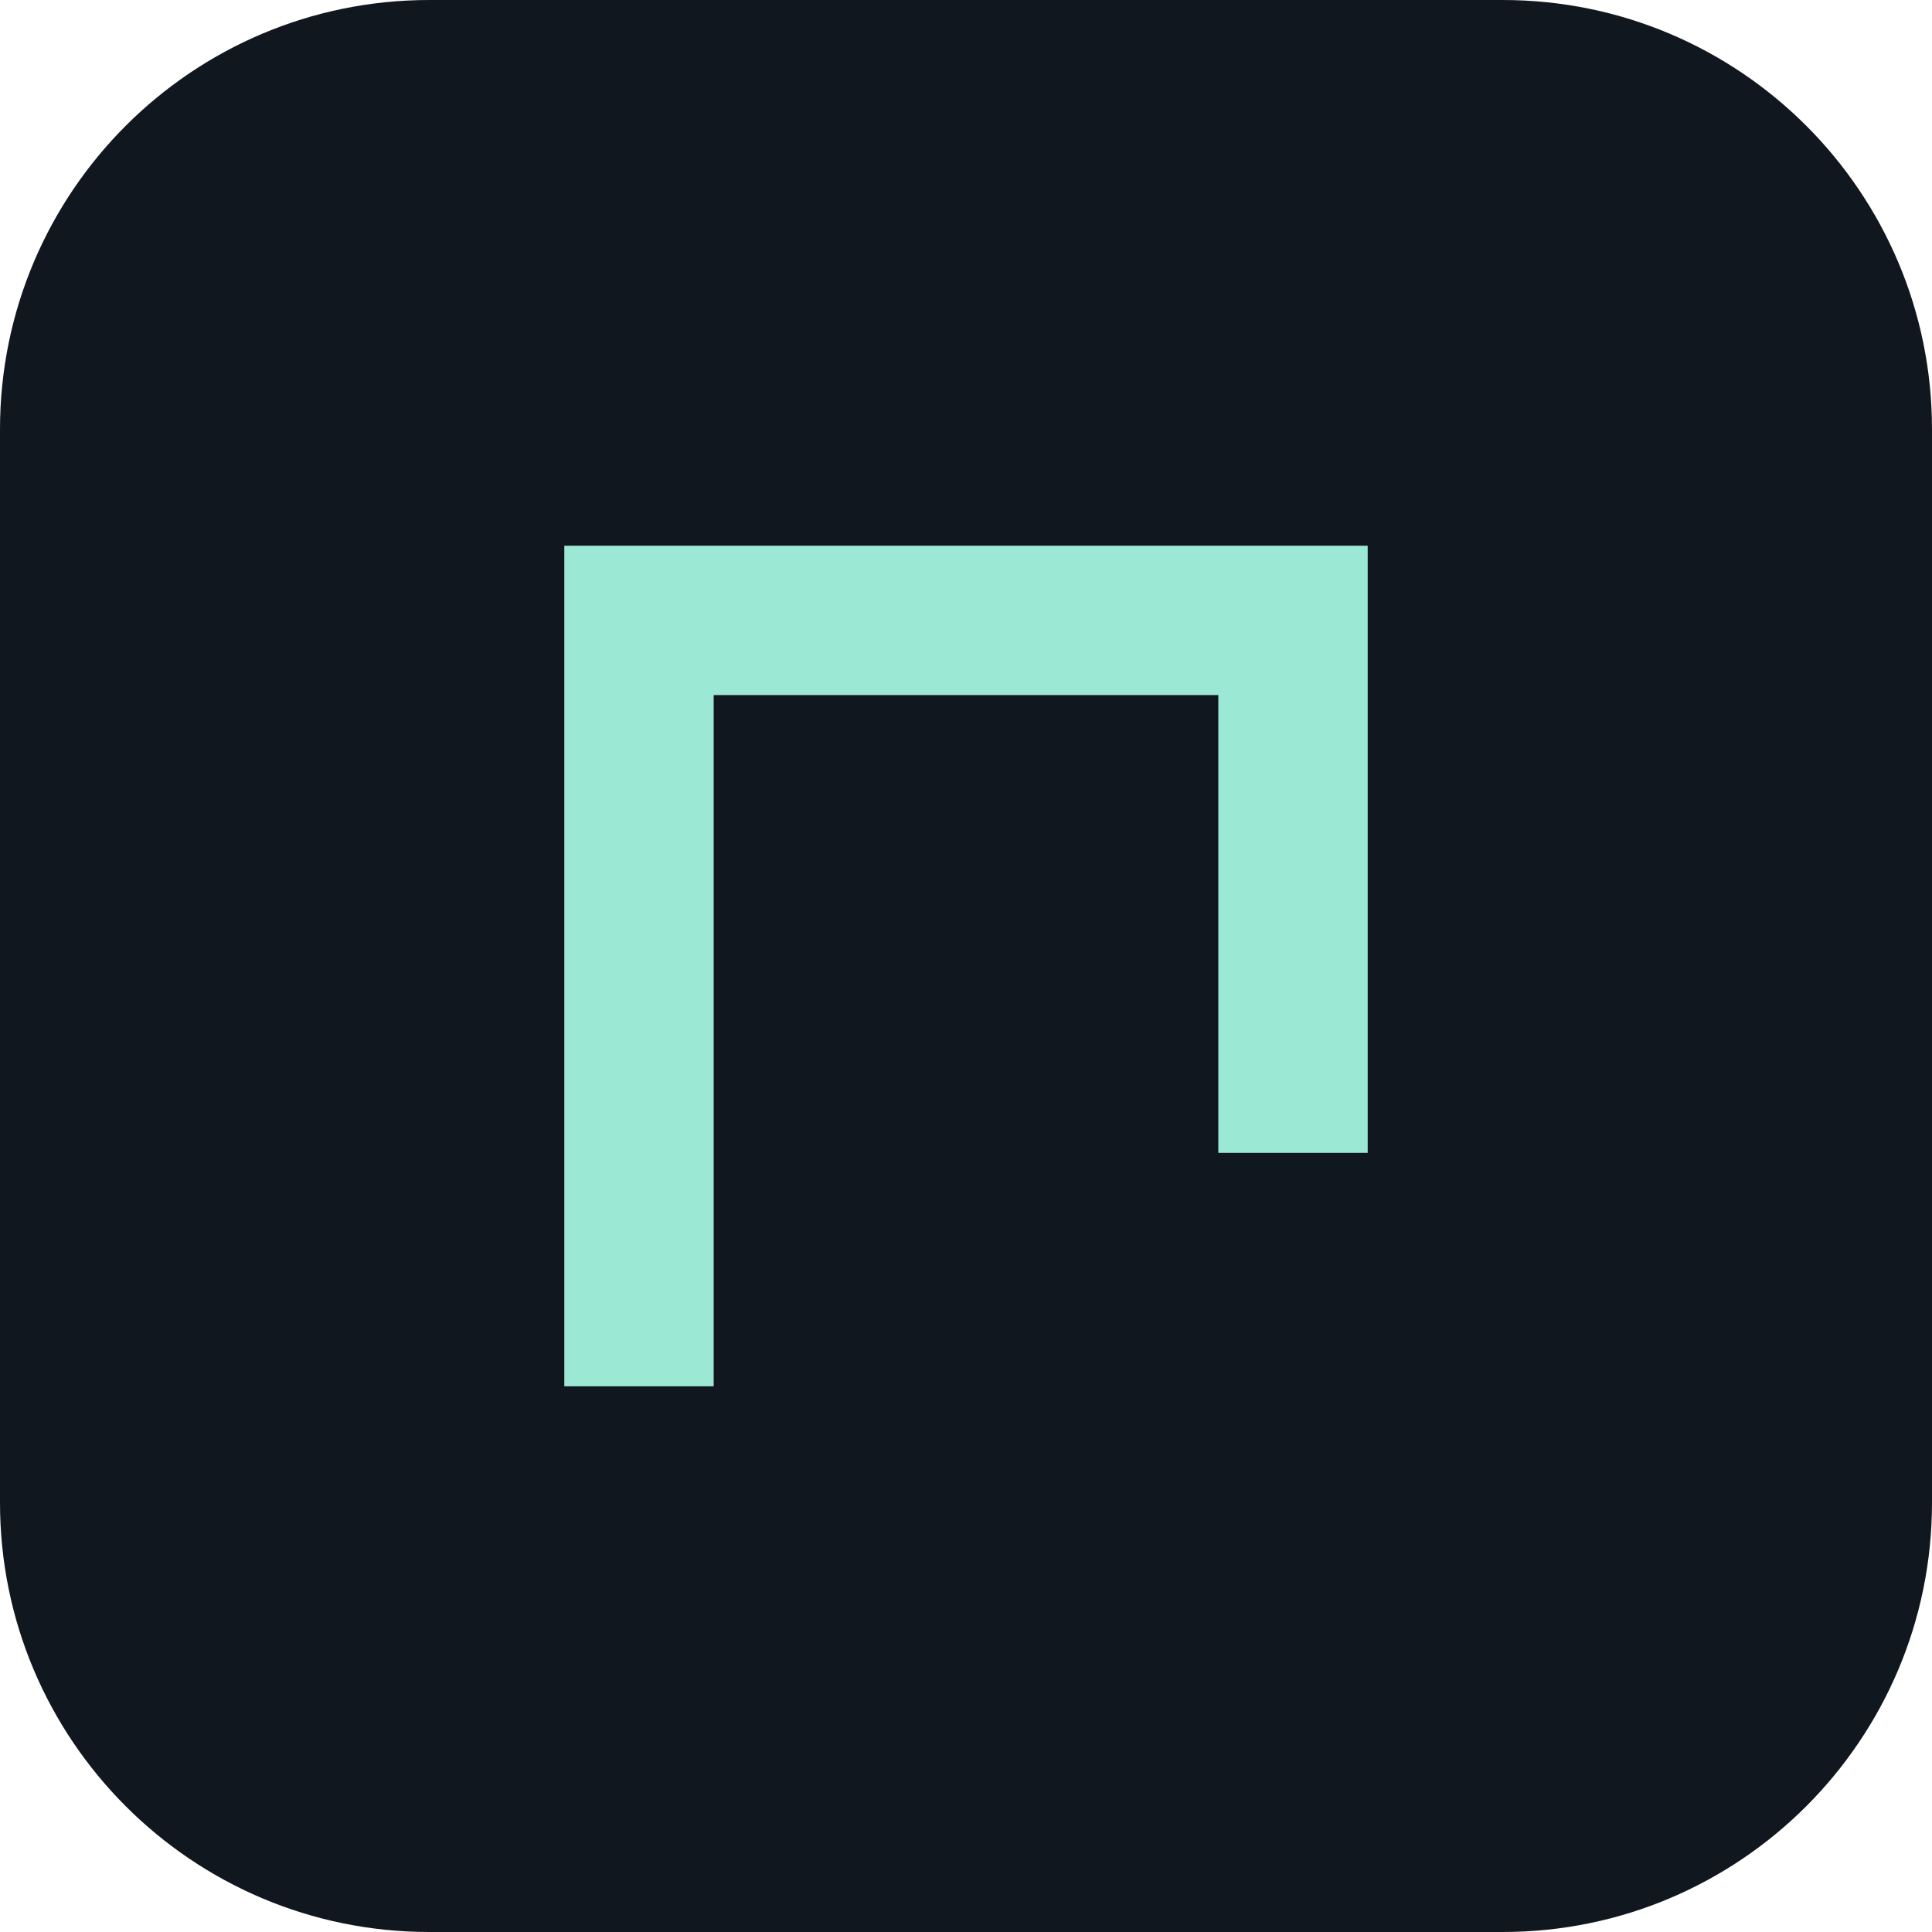
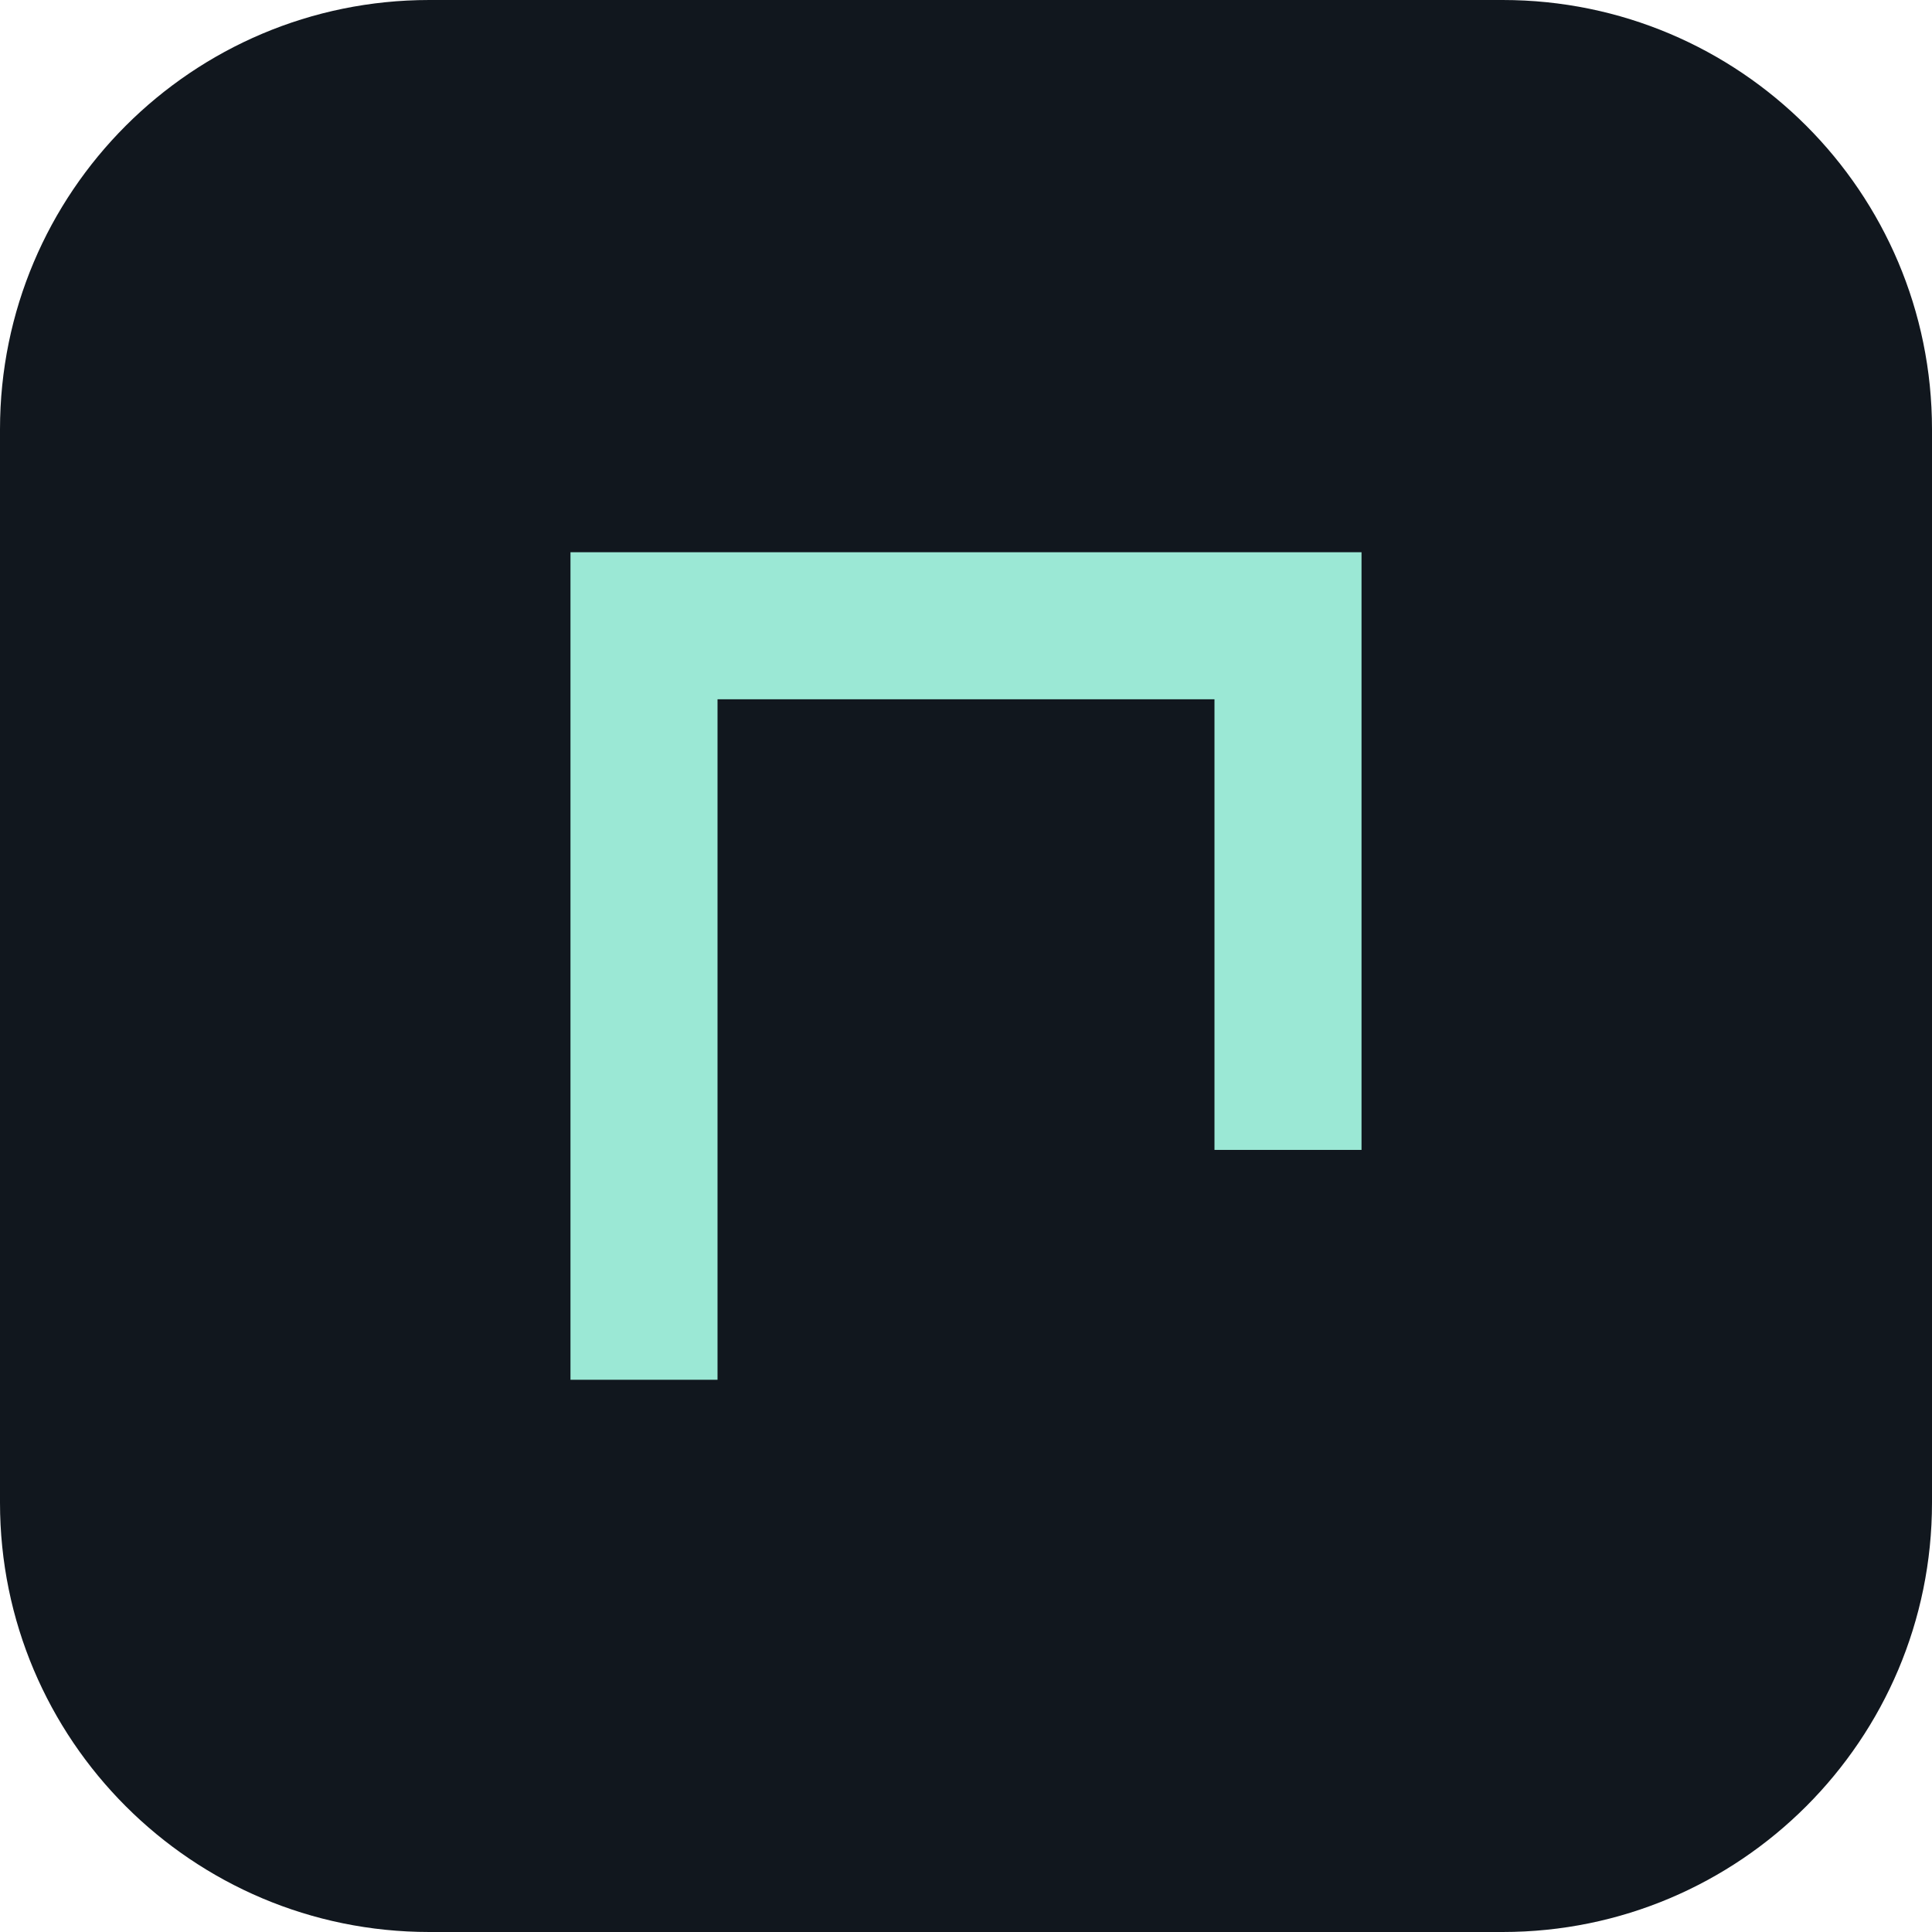
<svg xmlns="http://www.w3.org/2000/svg" width="108" height="108" viewBox="0 0 108 108">
  <rect width="108" height="108" rx="24" fill="#11171E" />
-   <path d="M35.72 73.32 V34.68 H72.28 V60.27" fill="none" stroke="#9BE8D5" stroke-width="8.35" stroke-linecap="square" stroke-linejoin="miter" />
+   <path d="M31.89 30.87 H76.11 V64.28 H67.89 V39.09 H40.11 V77.13 H31.89 Z" fill="#9BE8D5" />
</svg>
